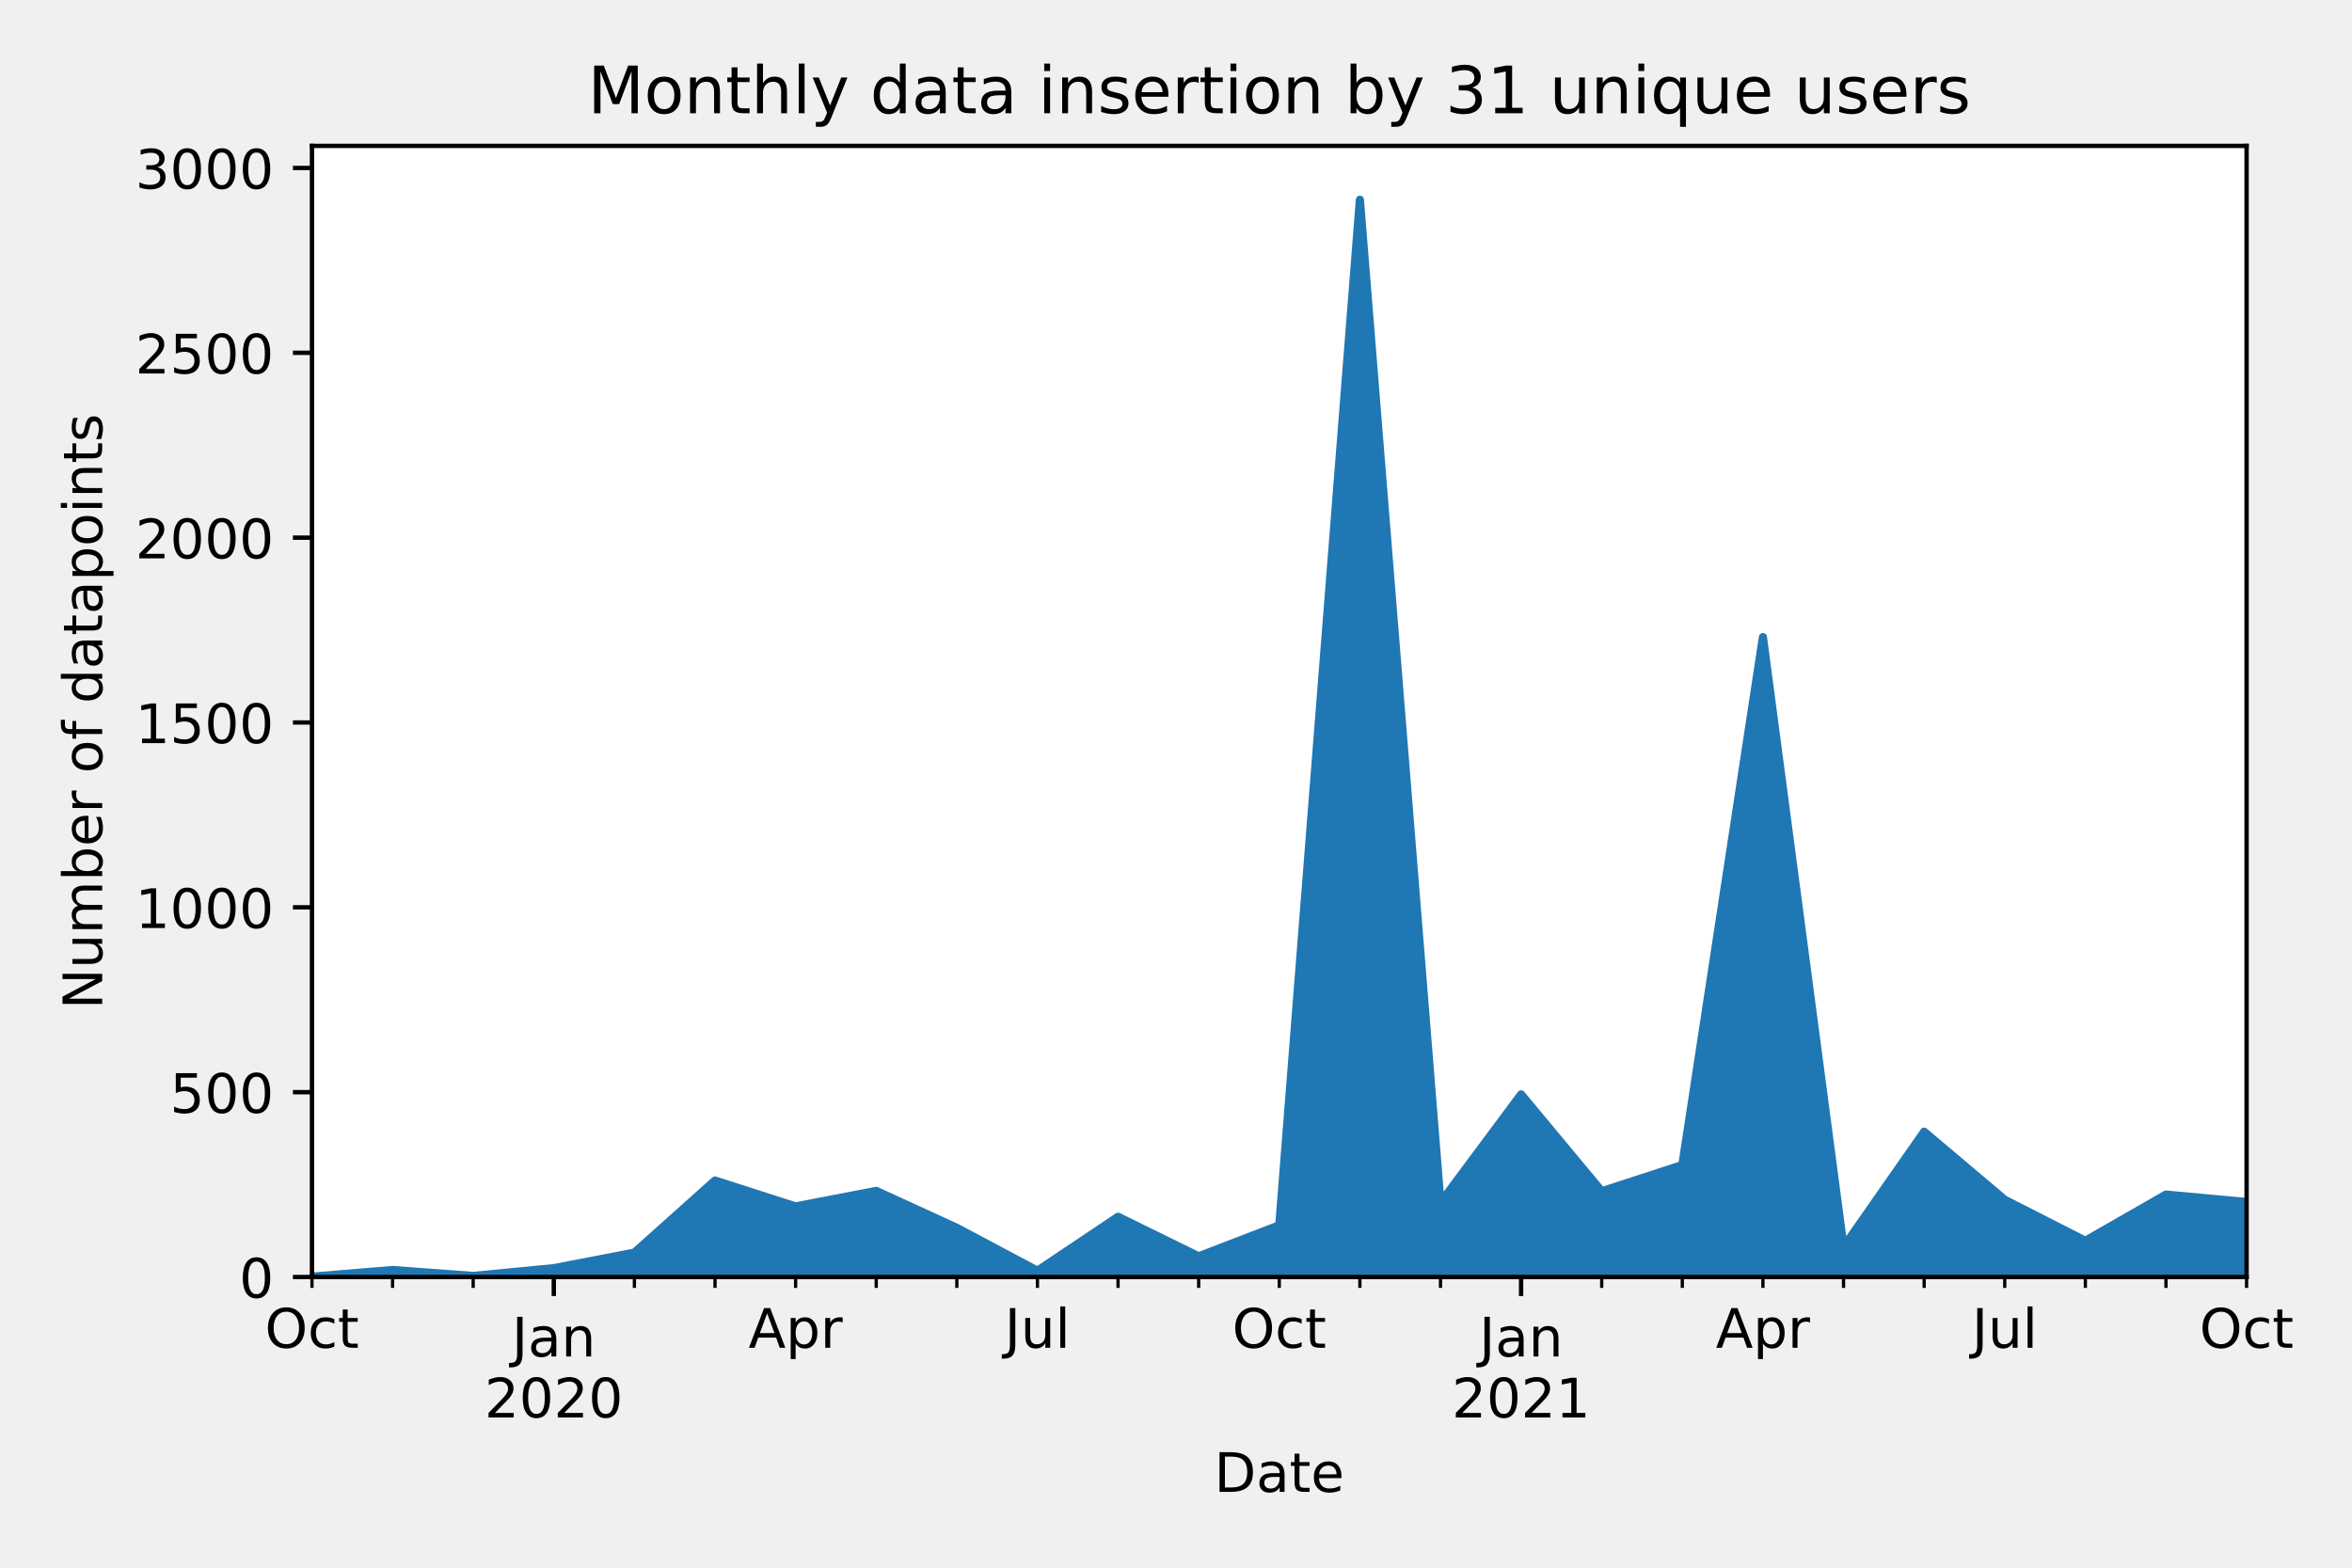
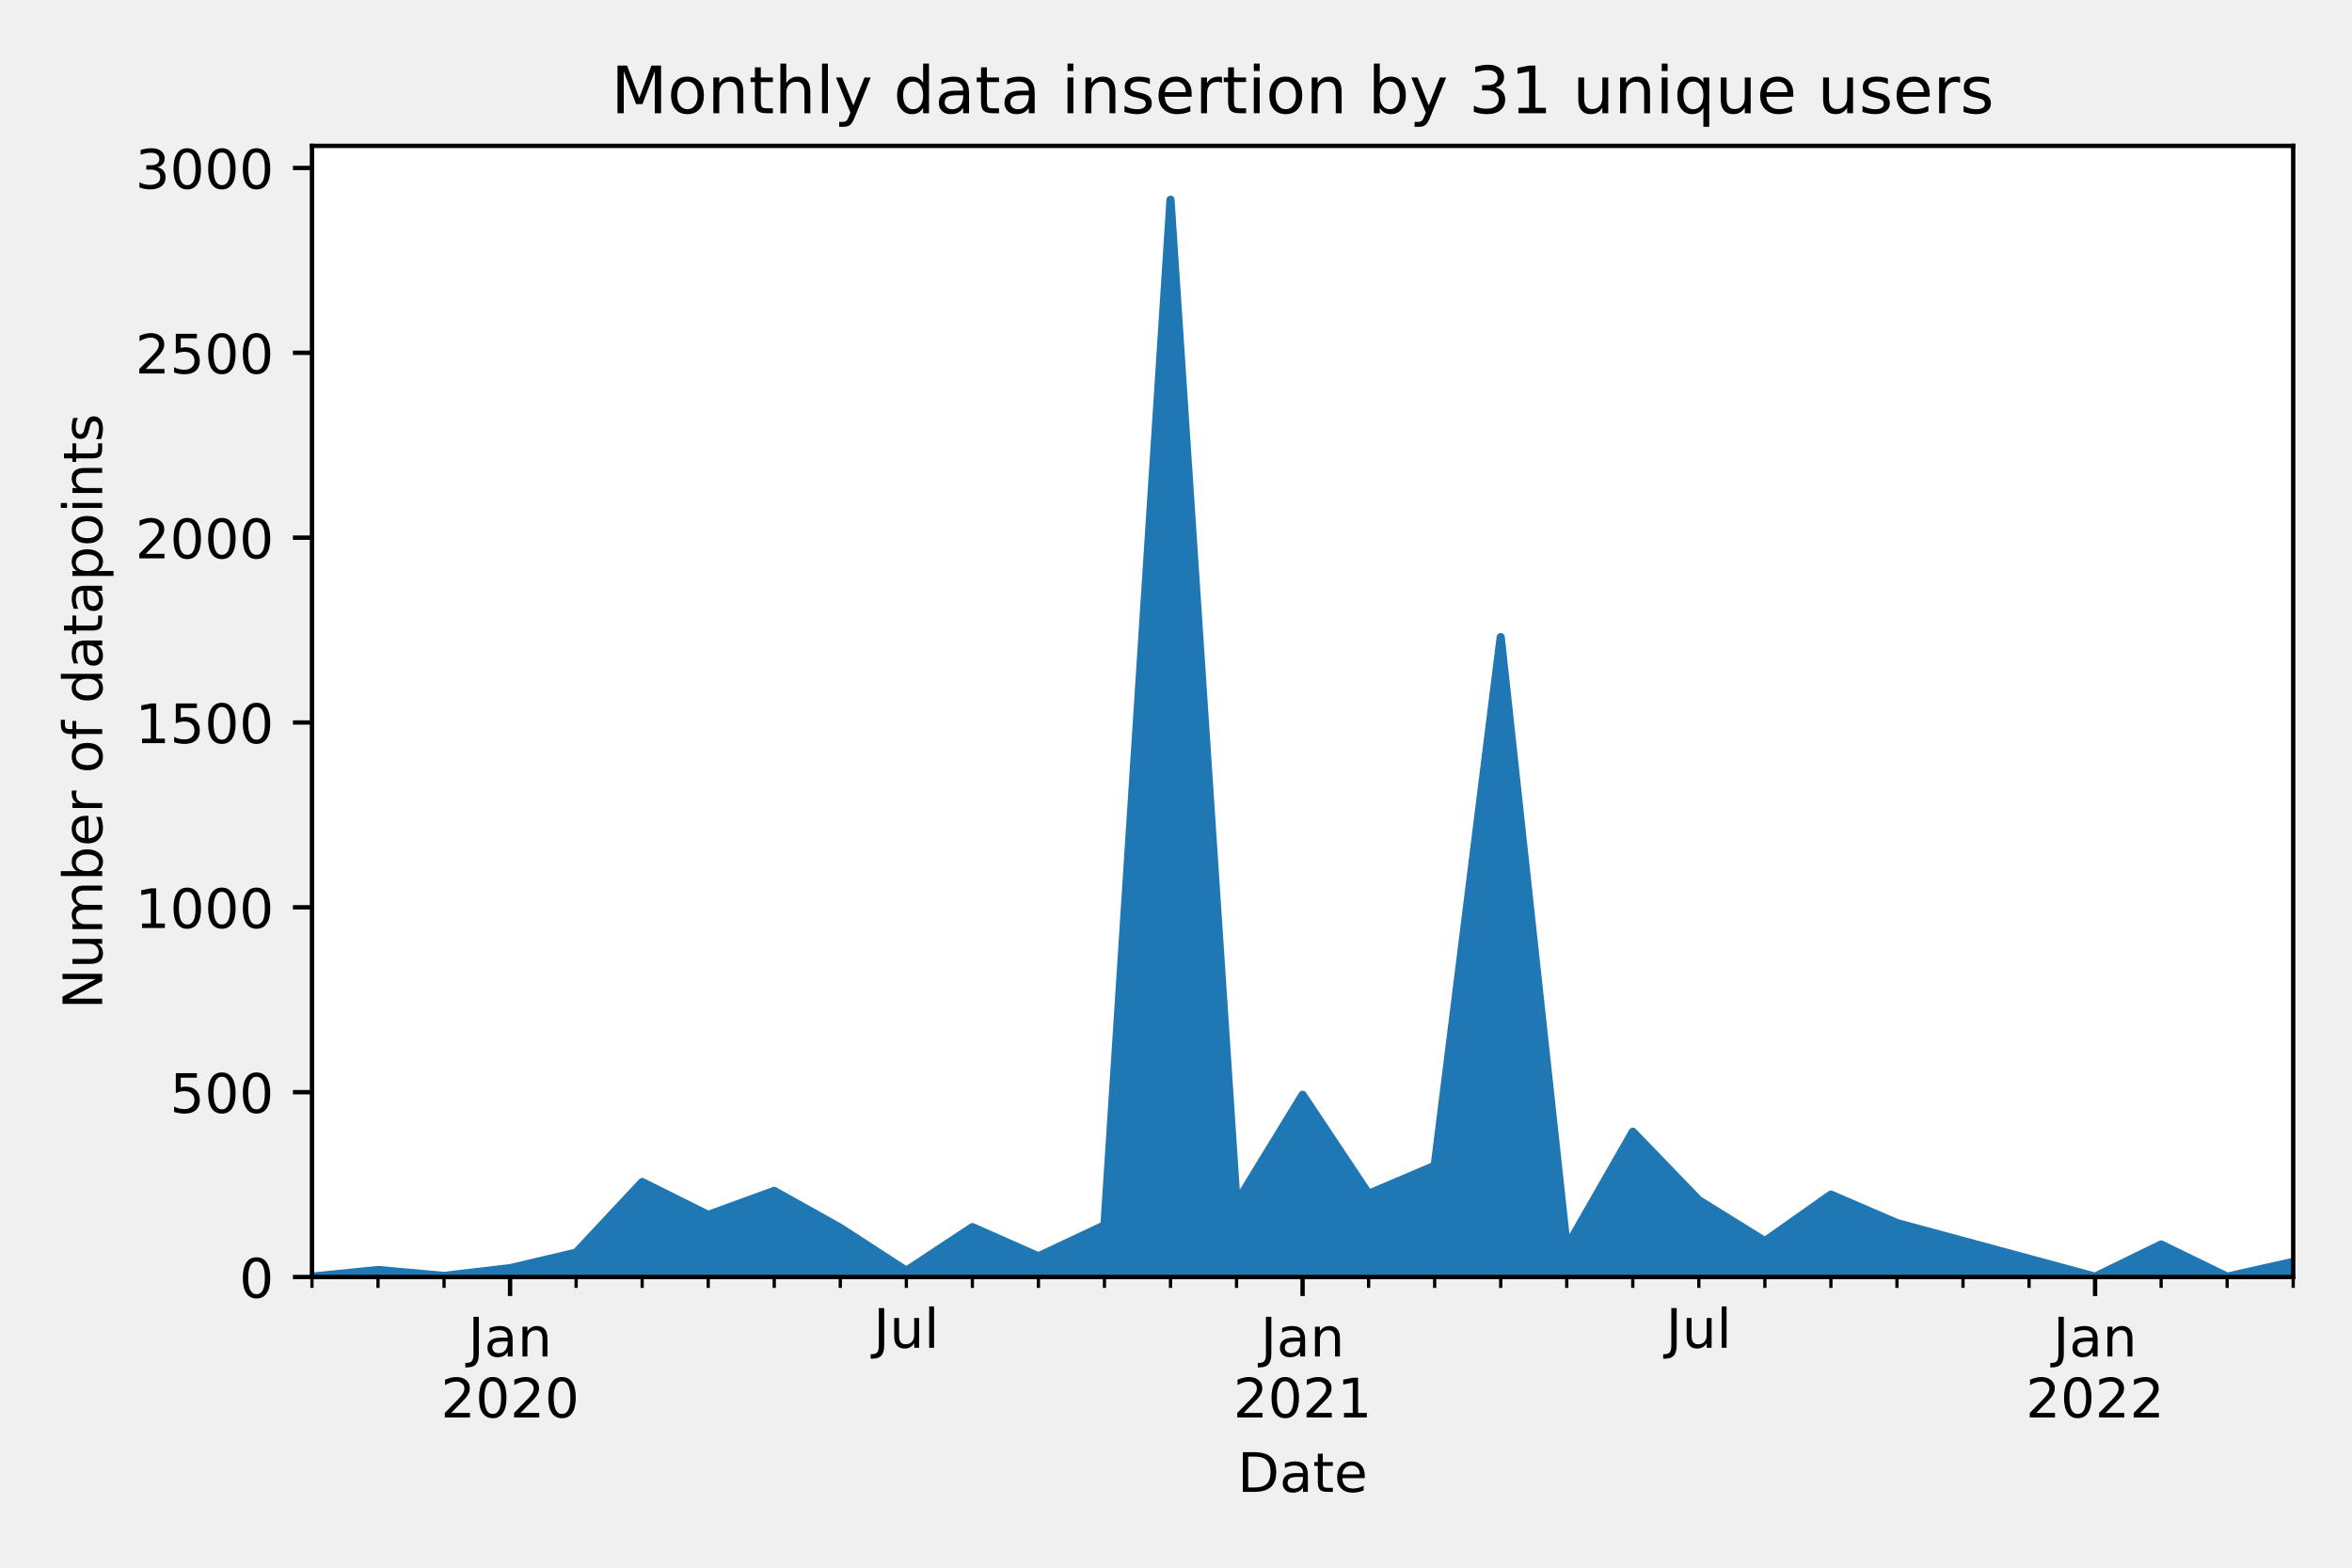
<svg xmlns="http://www.w3.org/2000/svg" xmlns:xlink="http://www.w3.org/1999/xlink" width="432pt" height="288pt" viewBox="0 0 432 288" version="1.1">
  <defs>
    <style type="text/css">*{stroke-linejoin: round; stroke-linecap: butt}</style>
  </defs>
  <g id="figure_1">
    <g id="patch_1">
      <path d="M 0 288  L 432 288  L 432 0  L 0 0  L 0 288  z " style="fill: none" />
    </g>
    <g id="axes_1">
      <g id="patch_2">
-         <path d="M 57.3 234.6  L 412.637 234.6  L 412.637 26.8  L 57.3 26.8  z " style="fill: #ffffff" />
+         <path d="M 57.3 234.6  L 421.2 234.6  L 421.2 26.8  L 57.3 26.8  z " style="fill: #ffffff" />
      </g>
      <g id="PolyCollection_1">
        <defs>
-           <path id="mbb0c23df9e" d="M 57.3 -53.468  L 57.3 -53.4  L 72.106 -53.4  L 86.911 -53.4  L 101.717 -53.4  L 116.523 -53.4  L 131.329 -53.4  L 146.134 -53.4  L 160.94 -53.4  L 175.746 -53.4  L 190.552 -53.4  L 205.357 -53.4  L 220.163 -53.4  L 234.969 -53.4  L 249.774 -53.4  L 264.58 -53.4  L 279.386 -53.4  L 294.192 -53.4  L 308.997 -53.4  L 323.803 -53.4  L 338.609 -53.4  L 353.415 -53.4  L 368.22 -53.4  L 383.026 -53.4  L 397.832 -53.4  L 412.637 -53.4  L 412.637 -67.187  L 412.637 -67.187  L 397.832 -68.545  L 383.026 -60.056  L 368.22 -67.594  L 353.415 -80.091  L 338.609 -58.901  L 323.803 -170.961  L 308.997 -73.978  L 294.192 -69.156  L 279.386 -86.95  L 264.58 -67.051  L 249.774 -251.305  L 234.969 -62.908  L 220.163 -57.203  L 205.357 -64.47  L 190.552 -54.555  L 175.746 -62.433  L 160.94 -69.224  L 146.134 -66.372  L 131.329 -71.126  L 116.523 -57.882  L 101.717 -55.03  L 86.911 -53.604  L 72.106 -54.69  L 57.3 -53.468  z " style="stroke: #1f77b4" />
+           <path id="m5a6065d5d0" d="M 57.3 -53.468  L 57.3 -53.4  L 69.43 -53.4  L 81.56 -53.4  L 93.69 -53.4  L 105.82 -53.4  L 117.95 -53.4  L 130.08 -53.4  L 142.21 -53.4  L 154.34 -53.4  L 166.47 -53.4  L 178.6 -53.4  L 190.73 -53.4  L 202.86 -53.4  L 214.99 -53.4  L 227.12 -53.4  L 239.25 -53.4  L 251.38 -53.4  L 263.51 -53.4  L 275.64 -53.4  L 287.77 -53.4  L 299.9 -53.4  L 312.03 -53.4  L 324.16 -53.4  L 336.29 -53.4  L 348.42 -53.4  L 384.81 -53.4  L 396.94 -53.4  L 409.07 -53.4  L 421.2 -53.4  L 421.2 -56.185  L 421.2 -56.185  L 409.07 -53.468  L 396.94 -59.377  L 384.81 -53.468  L 348.42 -63.316  L 336.29 -68.545  L 324.16 -59.988  L 312.03 -67.526  L 299.9 -80.091  L 287.77 -58.901  L 275.64 -170.961  L 263.51 -73.842  L 251.38 -68.681  L 239.25 -86.882  L 227.12 -67.051  L 214.99 -251.305  L 202.86 -62.908  L 190.73 -57.203  L 178.6 -62.569  L 166.47 -54.555  L 154.34 -62.433  L 142.21 -69.224  L 130.08 -64.81  L 117.95 -70.854  L 105.82 -57.882  L 93.69 -55.03  L 81.56 -53.604  L 69.43 -54.69  L 57.3 -53.468  z " style="stroke: #1f77b4" />
        </defs>
-         <g clip-path="url(#p33cb22d214)">
-           <use xlink:href="#mbb0c23df9e" x="0" y="288" style="fill: #1f77b4; stroke: #1f77b4" />
+         <g clip-path="url(#p78a2802b83)">
+           <use xlink:href="#m5a6065d5d0" x="0" y="288" style="fill: #1f77b4; stroke: #1f77b4" />
        </g>
      </g>
      <g id="matplotlib.axis_1">
        <g id="xtick_1">
          <g id="line2d_1">
            <defs>
-               <path id="m7c46ecc10b" d="M 0 0  L 0 3.5  " style="stroke: #000000; stroke-width: 0.8" />
+               <path id="m7724e85ceb" d="M 0 0  L 0 3.5  " style="stroke: #000000; stroke-width: 0.8" />
            </defs>
            <g>
-               <use xlink:href="#m7c46ecc10b" x="101.717" y="234.6" style="stroke: #000000; stroke-width: 0.8" />
+               <use xlink:href="#m7724e85ceb" x="93.69" y="234.6" style="stroke: #000000; stroke-width: 0.8" />
            </g>
          </g>
          <g id="text_1">
-             <g transform="translate(94.00938 249.1984)scale(0.1 -0.1)">
+             <g transform="translate(85.98219 249.1984)scale(0.1 -0.1)">
              <defs>
                <path id="DejaVuSans-4a" d="M 628 4666  L 1259 4666  L 1259 325  Q 1259 -519 939 -900  Q 619 -1281 -91 -1281  L -331 -1281  L -331 -750  L -134 -750  Q 284 -750 456 -515  Q 628 -281 628 325  L 628 4666  z " transform="scale(0.015625)" />
                <path id="DejaVuSans-61" d="M 2194 1759  Q 1497 1759 1228 1600  Q 959 1441 959 1056  Q 959 750 1161 570  Q 1363 391 1709 391  Q 2188 391 2477 730  Q 2766 1069 2766 1631  L 2766 1759  L 2194 1759  z M 3341 1997  L 3341 0  L 2766 0  L 2766 531  Q 2569 213 2275 61  Q 1981 -91 1556 -91  Q 1019 -91 701 211  Q 384 513 384 1019  Q 384 1609 779 1909  Q 1175 2209 1959 2209  L 2766 2209  L 2766 2266  Q 2766 2663 2505 2880  Q 2244 3097 1772 3097  Q 1472 3097 1187 3025  Q 903 2953 641 2809  L 641 3341  Q 956 3463 1253 3523  Q 1550 3584 1831 3584  Q 2591 3584 2966 3190  Q 3341 2797 3341 1997  z " transform="scale(0.015625)" />
                <path id="DejaVuSans-6e" d="M 3513 2113  L 3513 0  L 2938 0  L 2938 2094  Q 2938 2591 2744 2837  Q 2550 3084 2163 3084  Q 1697 3084 1428 2787  Q 1159 2491 1159 1978  L 1159 0  L 581 0  L 581 3500  L 1159 3500  L 1159 2956  Q 1366 3272 1645 3428  Q 1925 3584 2291 3584  Q 2894 3584 3203 3211  Q 3513 2838 3513 2113  z " transform="scale(0.015625)" />
              </defs>
              <use xlink:href="#DejaVuSans-4a" />
              <use xlink:href="#DejaVuSans-61" x="29.492" />
              <use xlink:href="#DejaVuSans-6e" x="90.771" />
            </g>
-             <g transform="translate(88.99219 260.3963)scale(0.1 -0.1)">
+             <g transform="translate(80.965 260.3963)scale(0.1 -0.1)">
              <defs>
                <path id="DejaVuSans-32" d="M 1228 531  L 3431 531  L 3431 0  L 469 0  L 469 531  Q 828 903 1448 1529  Q 2069 2156 2228 2338  Q 2531 2678 2651 2914  Q 2772 3150 2772 3378  Q 2772 3750 2511 3984  Q 2250 4219 1831 4219  Q 1534 4219 1204 4116  Q 875 4013 500 3803  L 500 4441  Q 881 4594 1212 4672  Q 1544 4750 1819 4750  Q 2544 4750 2975 4387  Q 3406 4025 3406 3419  Q 3406 3131 3298 2873  Q 3191 2616 2906 2266  Q 2828 2175 2409 1742  Q 1991 1309 1228 531  z " transform="scale(0.015625)" />
                <path id="DejaVuSans-30" d="M 2034 4250  Q 1547 4250 1301 3770  Q 1056 3291 1056 2328  Q 1056 1369 1301 889  Q 1547 409 2034 409  Q 2525 409 2770 889  Q 3016 1369 3016 2328  Q 3016 3291 2770 3770  Q 2525 4250 2034 4250  z M 2034 4750  Q 2819 4750 3233 4129  Q 3647 3509 3647 2328  Q 3647 1150 3233 529  Q 2819 -91 2034 -91  Q 1250 -91 836 529  Q 422 1150 422 2328  Q 422 3509 836 4129  Q 1250 4750 2034 4750  z " transform="scale(0.015625)" />
              </defs>
              <use xlink:href="#DejaVuSans-32" />
              <use xlink:href="#DejaVuSans-30" x="63.623" />
              <use xlink:href="#DejaVuSans-32" x="127.246" />
              <use xlink:href="#DejaVuSans-30" x="190.869" />
            </g>
          </g>
        </g>
        <g id="xtick_2">
          <g id="line2d_2">
            <g>
-               <use xlink:href="#m7c46ecc10b" x="279.386" y="234.6" style="stroke: #000000; stroke-width: 0.8" />
+               <use xlink:href="#m7724e85ceb" x="239.25" y="234.6" style="stroke: #000000; stroke-width: 0.8" />
            </g>
          </g>
          <g id="text_2">
-             <g transform="translate(271.6781 249.1984)scale(0.1 -0.1)">
+             <g transform="translate(231.5422 249.1984)scale(0.1 -0.1)">
              <use xlink:href="#DejaVuSans-4a" />
              <use xlink:href="#DejaVuSans-61" x="29.492" />
              <use xlink:href="#DejaVuSans-6e" x="90.771" />
            </g>
-             <g transform="translate(266.6609 260.3963)scale(0.1 -0.1)">
+             <g transform="translate(226.525 260.3963)scale(0.1 -0.1)">
              <defs>
                <path id="DejaVuSans-31" d="M 794 531  L 1825 531  L 1825 4091  L 703 3866  L 703 4441  L 1819 4666  L 2450 4666  L 2450 531  L 3481 531  L 3481 0  L 794 0  L 794 531  z " transform="scale(0.015625)" />
              </defs>
              <use xlink:href="#DejaVuSans-32" />
              <use xlink:href="#DejaVuSans-30" x="63.623" />
              <use xlink:href="#DejaVuSans-32" x="127.246" />
              <use xlink:href="#DejaVuSans-31" x="190.869" />
            </g>
          </g>
        </g>
        <g id="xtick_3">
          <g id="line2d_3">
-             <defs>
-               <path id="m8282c1c71b" d="M 0 0  L 0 2  " style="stroke: #000000; stroke-width: 0.6" />
-             </defs>
-             <g>
-               <use xlink:href="#m8282c1c71b" x="57.3" y="234.6" style="stroke: #000000; stroke-width: 0.6" />
+             <g>
+               <use xlink:href="#m7724e85ceb" x="384.81" y="234.6" style="stroke: #000000; stroke-width: 0.8" />
            </g>
          </g>
          <g id="text_3">
-             <g transform="translate(48.65469 247.5984)scale(0.1 -0.1)">
-               <defs>
-                 <path id="DejaVuSans-4f" d="M 2522 4238  Q 1834 4238 1429 3725  Q 1025 3213 1025 2328  Q 1025 1447 1429 934  Q 1834 422 2522 422  Q 3209 422 3611 934  Q 4013 1447 4013 2328  Q 4013 3213 3611 3725  Q 3209 4238 2522 4238  z M 2522 4750  Q 3503 4750 4090 4092  Q 4678 3434 4678 2328  Q 4678 1225 4090 567  Q 3503 -91 2522 -91  Q 1538 -91 948 565  Q 359 1222 359 2328  Q 359 3434 948 4092  Q 1538 4750 2522 4750  z " transform="scale(0.015625)" />
-                 <path id="DejaVuSans-63" d="M 3122 3366  L 3122 2828  Q 2878 2963 2633 3030  Q 2388 3097 2138 3097  Q 1578 3097 1268 2742  Q 959 2388 959 1747  Q 959 1106 1268 751  Q 1578 397 2138 397  Q 2388 397 2633 464  Q 2878 531 3122 666  L 3122 134  Q 2881 22 2623 -34  Q 2366 -91 2075 -91  Q 1284 -91 818 406  Q 353 903 353 1747  Q 353 2603 823 3093  Q 1294 3584 2113 3584  Q 2378 3584 2631 3529  Q 2884 3475 3122 3366  z " transform="scale(0.015625)" />
-                 <path id="DejaVuSans-74" d="M 1172 4494  L 1172 3500  L 2356 3500  L 2356 3053  L 1172 3053  L 1172 1153  Q 1172 725 1289 603  Q 1406 481 1766 481  L 2356 481  L 2356 0  L 1766 0  Q 1100 0 847 248  Q 594 497 594 1153  L 594 3053  L 172 3053  L 172 3500  L 594 3500  L 594 4494  L 1172 4494  z " transform="scale(0.015625)" />
-               </defs>
-               <use xlink:href="#DejaVuSans-4f" />
-               <use xlink:href="#DejaVuSans-63" x="78.711" />
-               <use xlink:href="#DejaVuSans-74" x="133.691" />
+             <g transform="translate(377.1022 249.1984)scale(0.1 -0.1)">
+               <use xlink:href="#DejaVuSans-4a" />
+               <use xlink:href="#DejaVuSans-61" x="29.492" />
+               <use xlink:href="#DejaVuSans-6e" x="90.771" />
+             </g>
+             <g transform="translate(372.085 260.3963)scale(0.1 -0.1)">
+               <use xlink:href="#DejaVuSans-32" />
+               <use xlink:href="#DejaVuSans-30" x="63.623" />
+               <use xlink:href="#DejaVuSans-32" x="127.246" />
+               <use xlink:href="#DejaVuSans-32" x="190.869" />
            </g>
          </g>
        </g>
        <g id="xtick_4">
          <g id="line2d_4">
-             <g>
-               <use xlink:href="#m8282c1c71b" x="72.106" y="234.6" style="stroke: #000000; stroke-width: 0.6" />
+             <defs>
+               <path id="m5909a4e494" d="M 0 0  L 0 2  " style="stroke: #000000; stroke-width: 0.6" />
+             </defs>
+             <g>
+               <use xlink:href="#m5909a4e494" x="57.3" y="234.6" style="stroke: #000000; stroke-width: 0.6" />
            </g>
          </g>
        </g>
        <g id="xtick_5">
          <g id="line2d_5">
            <g>
-               <use xlink:href="#m8282c1c71b" x="86.911" y="234.6" style="stroke: #000000; stroke-width: 0.6" />
+               <use xlink:href="#m5909a4e494" x="69.43" y="234.6" style="stroke: #000000; stroke-width: 0.6" />
            </g>
          </g>
        </g>
        <g id="xtick_6">
          <g id="line2d_6">
            <g>
-               <use xlink:href="#m8282c1c71b" x="116.523" y="234.6" style="stroke: #000000; stroke-width: 0.6" />
+               <use xlink:href="#m5909a4e494" x="81.56" y="234.6" style="stroke: #000000; stroke-width: 0.6" />
            </g>
          </g>
        </g>
        <g id="xtick_7">
          <g id="line2d_7">
            <g>
-               <use xlink:href="#m8282c1c71b" x="131.329" y="234.6" style="stroke: #000000; stroke-width: 0.6" />
+               <use xlink:href="#m5909a4e494" x="105.82" y="234.6" style="stroke: #000000; stroke-width: 0.6" />
            </g>
          </g>
        </g>
        <g id="xtick_8">
          <g id="line2d_8">
            <g>
-               <use xlink:href="#m8282c1c71b" x="146.134" y="234.6" style="stroke: #000000; stroke-width: 0.6" />
-             </g>
-           </g>
-           <g id="text_4">
-             <g transform="translate(137.4844 247.5984)scale(0.1 -0.1)">
-               <defs>
-                 <path id="DejaVuSans-41" d="M 2188 4044  L 1331 1722  L 3047 1722  L 2188 4044  z M 1831 4666  L 2547 4666  L 4325 0  L 3669 0  L 3244 1197  L 1141 1197  L 716 0  L 50 0  L 1831 4666  z " transform="scale(0.015625)" />
-                 <path id="DejaVuSans-70" d="M 1159 525  L 1159 -1331  L 581 -1331  L 581 3500  L 1159 3500  L 1159 2969  Q 1341 3281 1617 3432  Q 1894 3584 2278 3584  Q 2916 3584 3314 3078  Q 3713 2572 3713 1747  Q 3713 922 3314 415  Q 2916 -91 2278 -91  Q 1894 -91 1617 61  Q 1341 213 1159 525  z M 3116 1747  Q 3116 2381 2855 2742  Q 2594 3103 2138 3103  Q 1681 3103 1420 2742  Q 1159 2381 1159 1747  Q 1159 1113 1420 752  Q 1681 391 2138 391  Q 2594 391 2855 752  Q 3116 1113 3116 1747  z " transform="scale(0.015625)" />
-                 <path id="DejaVuSans-72" d="M 2631 2963  Q 2534 3019 2420 3045  Q 2306 3072 2169 3072  Q 1681 3072 1420 2755  Q 1159 2438 1159 1844  L 1159 0  L 581 0  L 581 3500  L 1159 3500  L 1159 2956  Q 1341 3275 1631 3429  Q 1922 3584 2338 3584  Q 2397 3584 2469 3576  Q 2541 3569 2628 3553  L 2631 2963  z " transform="scale(0.015625)" />
-               </defs>
-               <use xlink:href="#DejaVuSans-41" />
-               <use xlink:href="#DejaVuSans-70" x="68.408" />
-               <use xlink:href="#DejaVuSans-72" x="131.885" />
+               <use xlink:href="#m5909a4e494" x="117.95" y="234.6" style="stroke: #000000; stroke-width: 0.6" />
            </g>
          </g>
        </g>
        <g id="xtick_9">
          <g id="line2d_9">
            <g>
-               <use xlink:href="#m8282c1c71b" x="160.94" y="234.6" style="stroke: #000000; stroke-width: 0.6" />
+               <use xlink:href="#m5909a4e494" x="130.08" y="234.6" style="stroke: #000000; stroke-width: 0.6" />
            </g>
          </g>
        </g>
        <g id="xtick_10">
          <g id="line2d_10">
            <g>
-               <use xlink:href="#m8282c1c71b" x="175.746" y="234.6" style="stroke: #000000; stroke-width: 0.6" />
+               <use xlink:href="#m5909a4e494" x="142.21" y="234.6" style="stroke: #000000; stroke-width: 0.6" />
            </g>
          </g>
        </g>
        <g id="xtick_11">
          <g id="line2d_11">
            <g>
-               <use xlink:href="#m8282c1c71b" x="190.552" y="234.6" style="stroke: #000000; stroke-width: 0.6" />
-             </g>
-           </g>
-           <g id="text_5">
-             <g transform="translate(184.5188 247.5984)scale(0.1 -0.1)">
+               <use xlink:href="#m5909a4e494" x="154.34" y="234.6" style="stroke: #000000; stroke-width: 0.6" />
+             </g>
+           </g>
+         </g>
+         <g id="xtick_12">
+           <g id="line2d_12">
+             <g>
+               <use xlink:href="#m5909a4e494" x="166.47" y="234.6" style="stroke: #000000; stroke-width: 0.6" />
+             </g>
+           </g>
+           <g id="text_4">
+             <g transform="translate(160.4372 247.5984)scale(0.1 -0.1)">
              <defs>
                <path id="DejaVuSans-75" d="M 544 1381  L 544 3500  L 1119 3500  L 1119 1403  Q 1119 906 1312 657  Q 1506 409 1894 409  Q 2359 409 2629 706  Q 2900 1003 2900 1516  L 2900 3500  L 3475 3500  L 3475 0  L 2900 0  L 2900 538  Q 2691 219 2414 64  Q 2138 -91 1772 -91  Q 1169 -91 856 284  Q 544 659 544 1381  z M 1991 3584  L 1991 3584  z " transform="scale(0.015625)" />
                <path id="DejaVuSans-6c" d="M 603 4863  L 1178 4863  L 1178 0  L 603 0  L 603 4863  z " transform="scale(0.015625)" />
              </defs>
              <use xlink:href="#DejaVuSans-4a" />
              <use xlink:href="#DejaVuSans-75" x="29.492" />
              <use xlink:href="#DejaVuSans-6c" x="92.871" />
            </g>
          </g>
        </g>
-         <g id="xtick_12">
-           <g id="line2d_12">
-             <g>
-               <use xlink:href="#m8282c1c71b" x="205.357" y="234.6" style="stroke: #000000; stroke-width: 0.6" />
-             </g>
-           </g>
-         </g>
        <g id="xtick_13">
          <g id="line2d_13">
            <g>
-               <use xlink:href="#m8282c1c71b" x="220.163" y="234.6" style="stroke: #000000; stroke-width: 0.6" />
+               <use xlink:href="#m5909a4e494" x="178.6" y="234.6" style="stroke: #000000; stroke-width: 0.6" />
            </g>
          </g>
        </g>
        <g id="xtick_14">
          <g id="line2d_14">
            <g>
-               <use xlink:href="#m8282c1c71b" x="234.969" y="234.6" style="stroke: #000000; stroke-width: 0.6" />
-             </g>
-           </g>
-           <g id="text_6">
-             <g transform="translate(226.3234 247.5984)scale(0.1 -0.1)">
-               <use xlink:href="#DejaVuSans-4f" />
-               <use xlink:href="#DejaVuSans-63" x="78.711" />
-               <use xlink:href="#DejaVuSans-74" x="133.691" />
+               <use xlink:href="#m5909a4e494" x="190.73" y="234.6" style="stroke: #000000; stroke-width: 0.6" />
            </g>
          </g>
        </g>
        <g id="xtick_15">
          <g id="line2d_15">
            <g>
-               <use xlink:href="#m8282c1c71b" x="249.774" y="234.6" style="stroke: #000000; stroke-width: 0.6" />
+               <use xlink:href="#m5909a4e494" x="202.86" y="234.6" style="stroke: #000000; stroke-width: 0.6" />
            </g>
          </g>
        </g>
        <g id="xtick_16">
          <g id="line2d_16">
            <g>
-               <use xlink:href="#m8282c1c71b" x="264.58" y="234.6" style="stroke: #000000; stroke-width: 0.6" />
+               <use xlink:href="#m5909a4e494" x="214.99" y="234.6" style="stroke: #000000; stroke-width: 0.6" />
            </g>
          </g>
        </g>
        <g id="xtick_17">
          <g id="line2d_17">
            <g>
-               <use xlink:href="#m8282c1c71b" x="294.192" y="234.6" style="stroke: #000000; stroke-width: 0.6" />
+               <use xlink:href="#m5909a4e494" x="227.12" y="234.6" style="stroke: #000000; stroke-width: 0.6" />
            </g>
          </g>
        </g>
        <g id="xtick_18">
          <g id="line2d_18">
            <g>
-               <use xlink:href="#m8282c1c71b" x="308.997" y="234.6" style="stroke: #000000; stroke-width: 0.6" />
+               <use xlink:href="#m5909a4e494" x="251.38" y="234.6" style="stroke: #000000; stroke-width: 0.6" />
            </g>
          </g>
        </g>
        <g id="xtick_19">
          <g id="line2d_19">
            <g>
-               <use xlink:href="#m8282c1c71b" x="323.803" y="234.6" style="stroke: #000000; stroke-width: 0.6" />
-             </g>
-           </g>
-           <g id="text_7">
-             <g transform="translate(315.1531 247.5984)scale(0.1 -0.1)">
-               <use xlink:href="#DejaVuSans-41" />
-               <use xlink:href="#DejaVuSans-70" x="68.408" />
-               <use xlink:href="#DejaVuSans-72" x="131.885" />
+               <use xlink:href="#m5909a4e494" x="263.51" y="234.6" style="stroke: #000000; stroke-width: 0.6" />
            </g>
          </g>
        </g>
        <g id="xtick_20">
          <g id="line2d_20">
            <g>
-               <use xlink:href="#m8282c1c71b" x="338.609" y="234.6" style="stroke: #000000; stroke-width: 0.6" />
+               <use xlink:href="#m5909a4e494" x="275.64" y="234.6" style="stroke: #000000; stroke-width: 0.6" />
            </g>
          </g>
        </g>
        <g id="xtick_21">
          <g id="line2d_21">
            <g>
-               <use xlink:href="#m8282c1c71b" x="353.415" y="234.6" style="stroke: #000000; stroke-width: 0.6" />
+               <use xlink:href="#m5909a4e494" x="287.77" y="234.6" style="stroke: #000000; stroke-width: 0.6" />
            </g>
          </g>
        </g>
        <g id="xtick_22">
          <g id="line2d_22">
            <g>
-               <use xlink:href="#m8282c1c71b" x="368.22" y="234.6" style="stroke: #000000; stroke-width: 0.6" />
-             </g>
-           </g>
-           <g id="text_8">
-             <g transform="translate(362.1875 247.5984)scale(0.1 -0.1)">
+               <use xlink:href="#m5909a4e494" x="299.9" y="234.6" style="stroke: #000000; stroke-width: 0.6" />
+             </g>
+           </g>
+         </g>
+         <g id="xtick_23">
+           <g id="line2d_23">
+             <g>
+               <use xlink:href="#m5909a4e494" x="312.03" y="234.6" style="stroke: #000000; stroke-width: 0.6" />
+             </g>
+           </g>
+           <g id="text_5">
+             <g transform="translate(305.9972 247.5984)scale(0.1 -0.1)">
              <use xlink:href="#DejaVuSans-4a" />
              <use xlink:href="#DejaVuSans-75" x="29.492" />
              <use xlink:href="#DejaVuSans-6c" x="92.871" />
            </g>
          </g>
        </g>
-         <g id="xtick_23">
-           <g id="line2d_23">
-             <g>
-               <use xlink:href="#m8282c1c71b" x="383.026" y="234.6" style="stroke: #000000; stroke-width: 0.6" />
-             </g>
-           </g>
-         </g>
        <g id="xtick_24">
          <g id="line2d_24">
            <g>
-               <use xlink:href="#m8282c1c71b" x="397.832" y="234.6" style="stroke: #000000; stroke-width: 0.6" />
+               <use xlink:href="#m5909a4e494" x="324.16" y="234.6" style="stroke: #000000; stroke-width: 0.6" />
            </g>
          </g>
        </g>
        <g id="xtick_25">
          <g id="line2d_25">
            <g>
-               <use xlink:href="#m8282c1c71b" x="412.637" y="234.6" style="stroke: #000000; stroke-width: 0.6" />
-             </g>
-           </g>
-           <g id="text_9">
-             <g transform="translate(403.9922 247.5984)scale(0.1 -0.1)">
-               <use xlink:href="#DejaVuSans-4f" />
-               <use xlink:href="#DejaVuSans-63" x="78.711" />
-               <use xlink:href="#DejaVuSans-74" x="133.691" />
-             </g>
-           </g>
-         </g>
-         <g id="text_10">
-           <g transform="translate(223.018 274.0744)scale(0.1 -0.1)">
+               <use xlink:href="#m5909a4e494" x="336.29" y="234.6" style="stroke: #000000; stroke-width: 0.6" />
+             </g>
+           </g>
+         </g>
+         <g id="xtick_26">
+           <g id="line2d_26">
+             <g>
+               <use xlink:href="#m5909a4e494" x="348.42" y="234.6" style="stroke: #000000; stroke-width: 0.6" />
+             </g>
+           </g>
+         </g>
+         <g id="xtick_27">
+           <g id="line2d_27">
+             <g>
+               <use xlink:href="#m5909a4e494" x="360.55" y="234.6" style="stroke: #000000; stroke-width: 0.6" />
+             </g>
+           </g>
+         </g>
+         <g id="xtick_28">
+           <g id="line2d_28">
+             <g>
+               <use xlink:href="#m5909a4e494" x="372.68" y="234.6" style="stroke: #000000; stroke-width: 0.6" />
+             </g>
+           </g>
+         </g>
+         <g id="xtick_29">
+           <g id="line2d_29">
+             <g>
+               <use xlink:href="#m5909a4e494" x="396.94" y="234.6" style="stroke: #000000; stroke-width: 0.6" />
+             </g>
+           </g>
+         </g>
+         <g id="xtick_30">
+           <g id="line2d_30">
+             <g>
+               <use xlink:href="#m5909a4e494" x="409.07" y="234.6" style="stroke: #000000; stroke-width: 0.6" />
+             </g>
+           </g>
+         </g>
+         <g id="xtick_31">
+           <g id="line2d_31">
+             <g>
+               <use xlink:href="#m5909a4e494" x="421.2" y="234.6" style="stroke: #000000; stroke-width: 0.6" />
+             </g>
+           </g>
+         </g>
+         <g id="text_6">
+           <g transform="translate(227.2992 274.0744)scale(0.1 -0.1)">
            <defs>
              <path id="DejaVuSans-44" d="M 1259 4147  L 1259 519  L 2022 519  Q 2988 519 3436 956  Q 3884 1394 3884 2338  Q 3884 3275 3436 3711  Q 2988 4147 2022 4147  L 1259 4147  z M 628 4666  L 1925 4666  Q 3281 4666 3915 4102  Q 4550 3538 4550 2338  Q 4550 1131 3912 565  Q 3275 0 1925 0  L 628 0  L 628 4666  z " transform="scale(0.015625)" />
+               <path id="DejaVuSans-74" d="M 1172 4494  L 1172 3500  L 2356 3500  L 2356 3053  L 1172 3053  L 1172 1153  Q 1172 725 1289 603  Q 1406 481 1766 481  L 2356 481  L 2356 0  L 1766 0  Q 1100 0 847 248  Q 594 497 594 1153  L 594 3053  L 172 3053  L 172 3500  L 594 3500  L 594 4494  L 1172 4494  z " transform="scale(0.015625)" />
              <path id="DejaVuSans-65" d="M 3597 1894  L 3597 1613  L 953 1613  Q 991 1019 1311 708  Q 1631 397 2203 397  Q 2534 397 2845 478  Q 3156 559 3463 722  L 3463 178  Q 3153 47 2828 -22  Q 2503 -91 2169 -91  Q 1331 -91 842 396  Q 353 884 353 1716  Q 353 2575 817 3079  Q 1281 3584 2069 3584  Q 2775 3584 3186 3129  Q 3597 2675 3597 1894  z M 3022 2063  Q 3016 2534 2758 2815  Q 2500 3097 2075 3097  Q 1594 3097 1305 2825  Q 1016 2553 972 2059  L 3022 2063  z " transform="scale(0.015625)" />
            </defs>
            <use xlink:href="#DejaVuSans-44" />
            <use xlink:href="#DejaVuSans-61" x="77.002" />
            <use xlink:href="#DejaVuSans-74" x="138.281" />
            <use xlink:href="#DejaVuSans-65" x="177.49" />
          </g>
        </g>
      </g>
      <g id="matplotlib.axis_2">
        <g id="ytick_1">
-           <g id="line2d_26">
+           <g id="line2d_32">
            <defs>
-               <path id="mf313fe3a23" d="M 0 0  L -3.5 0  " style="stroke: #000000; stroke-width: 0.8" />
+               <path id="m914a74f86d" d="M 0 0  L -3.5 0  " style="stroke: #000000; stroke-width: 0.8" />
            </defs>
            <g>
-               <use xlink:href="#mf313fe3a23" x="57.3" y="234.6" style="stroke: #000000; stroke-width: 0.8" />
-             </g>
-           </g>
-           <g id="text_11">
+               <use xlink:href="#m914a74f86d" x="57.3" y="234.6" style="stroke: #000000; stroke-width: 0.8" />
+             </g>
+           </g>
+           <g id="text_7">
            <g transform="translate(43.9375 238.3992)scale(0.1 -0.1)">
              <use xlink:href="#DejaVuSans-30" />
            </g>
          </g>
        </g>
        <g id="ytick_2">
-           <g id="line2d_27">
-             <g>
-               <use xlink:href="#mf313fe3a23" x="57.3" y="200.642" style="stroke: #000000; stroke-width: 0.8" />
-             </g>
-           </g>
-           <g id="text_12">
+           <g id="line2d_33">
+             <g>
+               <use xlink:href="#m914a74f86d" x="57.3" y="200.642" style="stroke: #000000; stroke-width: 0.8" />
+             </g>
+           </g>
+           <g id="text_8">
            <g transform="translate(31.2125 204.4416)scale(0.1 -0.1)">
              <defs>
                <path id="DejaVuSans-35" d="M 691 4666  L 3169 4666  L 3169 4134  L 1269 4134  L 1269 2991  Q 1406 3038 1543 3061  Q 1681 3084 1819 3084  Q 2600 3084 3056 2656  Q 3513 2228 3513 1497  Q 3513 744 3044 326  Q 2575 -91 1722 -91  Q 1428 -91 1123 -41  Q 819 9 494 109  L 494 744  Q 775 591 1075 516  Q 1375 441 1709 441  Q 2250 441 2565 725  Q 2881 1009 2881 1497  Q 2881 1984 2565 2268  Q 2250 2553 1709 2553  Q 1456 2553 1204 2497  Q 953 2441 691 2322  L 691 4666  z " transform="scale(0.015625)" />
              </defs>
              <use xlink:href="#DejaVuSans-35" />
              <use xlink:href="#DejaVuSans-30" x="63.623" />
              <use xlink:href="#DejaVuSans-30" x="127.246" />
            </g>
          </g>
        </g>
        <g id="ytick_3">
-           <g id="line2d_28">
-             <g>
-               <use xlink:href="#mf313fe3a23" x="57.3" y="166.685" style="stroke: #000000; stroke-width: 0.8" />
-             </g>
-           </g>
-           <g id="text_13">
+           <g id="line2d_34">
+             <g>
+               <use xlink:href="#m914a74f86d" x="57.3" y="166.685" style="stroke: #000000; stroke-width: 0.8" />
+             </g>
+           </g>
+           <g id="text_9">
            <g transform="translate(24.85 170.4841)scale(0.1 -0.1)">
              <use xlink:href="#DejaVuSans-31" />
              <use xlink:href="#DejaVuSans-30" x="63.623" />
              <use xlink:href="#DejaVuSans-30" x="127.246" />
              <use xlink:href="#DejaVuSans-30" x="190.869" />
            </g>
          </g>
        </g>
        <g id="ytick_4">
-           <g id="line2d_29">
-             <g>
-               <use xlink:href="#mf313fe3a23" x="57.3" y="132.727" style="stroke: #000000; stroke-width: 0.8" />
-             </g>
-           </g>
-           <g id="text_14">
+           <g id="line2d_35">
+             <g>
+               <use xlink:href="#m914a74f86d" x="57.3" y="132.727" style="stroke: #000000; stroke-width: 0.8" />
+             </g>
+           </g>
+           <g id="text_10">
            <g transform="translate(24.85 136.5265)scale(0.1 -0.1)">
              <use xlink:href="#DejaVuSans-31" />
              <use xlink:href="#DejaVuSans-35" x="63.623" />
              <use xlink:href="#DejaVuSans-30" x="127.246" />
              <use xlink:href="#DejaVuSans-30" x="190.869" />
            </g>
          </g>
        </g>
        <g id="ytick_5">
-           <g id="line2d_30">
-             <g>
-               <use xlink:href="#mf313fe3a23" x="57.3" y="98.77" style="stroke: #000000; stroke-width: 0.8" />
-             </g>
-           </g>
-           <g id="text_15">
+           <g id="line2d_36">
+             <g>
+               <use xlink:href="#m914a74f86d" x="57.3" y="98.77" style="stroke: #000000; stroke-width: 0.8" />
+             </g>
+           </g>
+           <g id="text_11">
            <g transform="translate(24.85 102.5689)scale(0.1 -0.1)">
              <use xlink:href="#DejaVuSans-32" />
              <use xlink:href="#DejaVuSans-30" x="63.623" />
              <use xlink:href="#DejaVuSans-30" x="127.246" />
              <use xlink:href="#DejaVuSans-30" x="190.869" />
            </g>
          </g>
        </g>
        <g id="ytick_6">
-           <g id="line2d_31">
-             <g>
-               <use xlink:href="#mf313fe3a23" x="57.3" y="64.812" style="stroke: #000000; stroke-width: 0.8" />
-             </g>
-           </g>
-           <g id="text_16">
+           <g id="line2d_37">
+             <g>
+               <use xlink:href="#m914a74f86d" x="57.3" y="64.812" style="stroke: #000000; stroke-width: 0.8" />
+             </g>
+           </g>
+           <g id="text_12">
            <g transform="translate(24.85 68.61133)scale(0.1 -0.1)">
              <use xlink:href="#DejaVuSans-32" />
              <use xlink:href="#DejaVuSans-35" x="63.623" />
              <use xlink:href="#DejaVuSans-30" x="127.246" />
              <use xlink:href="#DejaVuSans-30" x="190.869" />
            </g>
          </g>
        </g>
        <g id="ytick_7">
-           <g id="line2d_32">
-             <g>
-               <use xlink:href="#mf313fe3a23" x="57.3" y="30.855" style="stroke: #000000; stroke-width: 0.8" />
-             </g>
-           </g>
-           <g id="text_17">
+           <g id="line2d_38">
+             <g>
+               <use xlink:href="#m914a74f86d" x="57.3" y="30.855" style="stroke: #000000; stroke-width: 0.8" />
+             </g>
+           </g>
+           <g id="text_13">
            <g transform="translate(24.85 34.65375)scale(0.1 -0.1)">
              <defs>
                <path id="DejaVuSans-33" d="M 2597 2516  Q 3050 2419 3304 2112  Q 3559 1806 3559 1356  Q 3559 666 3084 287  Q 2609 -91 1734 -91  Q 1441 -91 1130 -33  Q 819 25 488 141  L 488 750  Q 750 597 1062 519  Q 1375 441 1716 441  Q 2309 441 2620 675  Q 2931 909 2931 1356  Q 2931 1769 2642 2001  Q 2353 2234 1838 2234  L 1294 2234  L 1294 2753  L 1863 2753  Q 2328 2753 2575 2939  Q 2822 3125 2822 3475  Q 2822 3834 2567 4026  Q 2313 4219 1838 4219  Q 1578 4219 1281 4162  Q 984 4106 628 3988  L 628 4550  Q 988 4650 1302 4700  Q 1616 4750 1894 4750  Q 2613 4750 3031 4423  Q 3450 4097 3450 3541  Q 3450 3153 3228 2886  Q 3006 2619 2597 2516  z " transform="scale(0.015625)" />
              </defs>
              <use xlink:href="#DejaVuSans-33" />
              <use xlink:href="#DejaVuSans-30" x="63.623" />
              <use xlink:href="#DejaVuSans-30" x="127.246" />
              <use xlink:href="#DejaVuSans-30" x="190.869" />
            </g>
          </g>
        </g>
-         <g id="text_18">
+         <g id="text_14">
          <g transform="translate(18.77031 185.4023)rotate(-90)scale(0.1 -0.1)">
            <defs>
              <path id="DejaVuSans-4e" d="M 628 4666  L 1478 4666  L 3547 763  L 3547 4666  L 4159 4666  L 4159 0  L 3309 0  L 1241 3903  L 1241 0  L 628 0  L 628 4666  z " transform="scale(0.015625)" />
              <path id="DejaVuSans-6d" d="M 3328 2828  Q 3544 3216 3844 3400  Q 4144 3584 4550 3584  Q 5097 3584 5394 3201  Q 5691 2819 5691 2113  L 5691 0  L 5113 0  L 5113 2094  Q 5113 2597 4934 2840  Q 4756 3084 4391 3084  Q 3944 3084 3684 2787  Q 3425 2491 3425 1978  L 3425 0  L 2847 0  L 2847 2094  Q 2847 2600 2669 2842  Q 2491 3084 2119 3084  Q 1678 3084 1418 2786  Q 1159 2488 1159 1978  L 1159 0  L 581 0  L 581 3500  L 1159 3500  L 1159 2956  Q 1356 3278 1631 3431  Q 1906 3584 2284 3584  Q 2666 3584 2933 3390  Q 3200 3197 3328 2828  z " transform="scale(0.015625)" />
              <path id="DejaVuSans-62" d="M 3116 1747  Q 3116 2381 2855 2742  Q 2594 3103 2138 3103  Q 1681 3103 1420 2742  Q 1159 2381 1159 1747  Q 1159 1113 1420 752  Q 1681 391 2138 391  Q 2594 391 2855 752  Q 3116 1113 3116 1747  z M 1159 2969  Q 1341 3281 1617 3432  Q 1894 3584 2278 3584  Q 2916 3584 3314 3078  Q 3713 2572 3713 1747  Q 3713 922 3314 415  Q 2916 -91 2278 -91  Q 1894 -91 1617 61  Q 1341 213 1159 525  L 1159 0  L 581 0  L 581 4863  L 1159 4863  L 1159 2969  z " transform="scale(0.015625)" />
+               <path id="DejaVuSans-72" d="M 2631 2963  Q 2534 3019 2420 3045  Q 2306 3072 2169 3072  Q 1681 3072 1420 2755  Q 1159 2438 1159 1844  L 1159 0  L 581 0  L 581 3500  L 1159 3500  L 1159 2956  Q 1341 3275 1631 3429  Q 1922 3584 2338 3584  Q 2397 3584 2469 3576  Q 2541 3569 2628 3553  L 2631 2963  z " transform="scale(0.015625)" />
              <path id="DejaVuSans-20" transform="scale(0.015625)" />
              <path id="DejaVuSans-6f" d="M 1959 3097  Q 1497 3097 1228 2736  Q 959 2375 959 1747  Q 959 1119 1226 758  Q 1494 397 1959 397  Q 2419 397 2687 759  Q 2956 1122 2956 1747  Q 2956 2369 2687 2733  Q 2419 3097 1959 3097  z M 1959 3584  Q 2709 3584 3137 3096  Q 3566 2609 3566 1747  Q 3566 888 3137 398  Q 2709 -91 1959 -91  Q 1206 -91 779 398  Q 353 888 353 1747  Q 353 2609 779 3096  Q 1206 3584 1959 3584  z " transform="scale(0.015625)" />
              <path id="DejaVuSans-66" d="M 2375 4863  L 2375 4384  L 1825 4384  Q 1516 4384 1395 4259  Q 1275 4134 1275 3809  L 1275 3500  L 2222 3500  L 2222 3053  L 1275 3053  L 1275 0  L 697 0  L 697 3053  L 147 3053  L 147 3500  L 697 3500  L 697 3744  Q 697 4328 969 4595  Q 1241 4863 1831 4863  L 2375 4863  z " transform="scale(0.015625)" />
              <path id="DejaVuSans-64" d="M 2906 2969  L 2906 4863  L 3481 4863  L 3481 0  L 2906 0  L 2906 525  Q 2725 213 2448 61  Q 2172 -91 1784 -91  Q 1150 -91 751 415  Q 353 922 353 1747  Q 353 2572 751 3078  Q 1150 3584 1784 3584  Q 2172 3584 2448 3432  Q 2725 3281 2906 2969  z M 947 1747  Q 947 1113 1208 752  Q 1469 391 1925 391  Q 2381 391 2643 752  Q 2906 1113 2906 1747  Q 2906 2381 2643 2742  Q 2381 3103 1925 3103  Q 1469 3103 1208 2742  Q 947 2381 947 1747  z " transform="scale(0.015625)" />
+               <path id="DejaVuSans-70" d="M 1159 525  L 1159 -1331  L 581 -1331  L 581 3500  L 1159 3500  L 1159 2969  Q 1341 3281 1617 3432  Q 1894 3584 2278 3584  Q 2916 3584 3314 3078  Q 3713 2572 3713 1747  Q 3713 922 3314 415  Q 2916 -91 2278 -91  Q 1894 -91 1617 61  Q 1341 213 1159 525  z M 3116 1747  Q 3116 2381 2855 2742  Q 2594 3103 2138 3103  Q 1681 3103 1420 2742  Q 1159 2381 1159 1747  Q 1159 1113 1420 752  Q 1681 391 2138 391  Q 2594 391 2855 752  Q 3116 1113 3116 1747  z " transform="scale(0.015625)" />
              <path id="DejaVuSans-69" d="M 603 3500  L 1178 3500  L 1178 0  L 603 0  L 603 3500  z M 603 4863  L 1178 4863  L 1178 4134  L 603 4134  L 603 4863  z " transform="scale(0.015625)" />
              <path id="DejaVuSans-73" d="M 2834 3397  L 2834 2853  Q 2591 2978 2328 3040  Q 2066 3103 1784 3103  Q 1356 3103 1142 2972  Q 928 2841 928 2578  Q 928 2378 1081 2264  Q 1234 2150 1697 2047  L 1894 2003  Q 2506 1872 2764 1633  Q 3022 1394 3022 966  Q 3022 478 2636 193  Q 2250 -91 1575 -91  Q 1294 -91 989 -36  Q 684 19 347 128  L 347 722  Q 666 556 975 473  Q 1284 391 1588 391  Q 1994 391 2212 530  Q 2431 669 2431 922  Q 2431 1156 2273 1281  Q 2116 1406 1581 1522  L 1381 1569  Q 847 1681 609 1914  Q 372 2147 372 2553  Q 372 3047 722 3315  Q 1072 3584 1716 3584  Q 2034 3584 2315 3537  Q 2597 3491 2834 3397  z " transform="scale(0.015625)" />
            </defs>
            <use xlink:href="#DejaVuSans-4e" />
            <use xlink:href="#DejaVuSans-75" x="74.805" />
            <use xlink:href="#DejaVuSans-6d" x="138.184" />
            <use xlink:href="#DejaVuSans-62" x="235.596" />
            <use xlink:href="#DejaVuSans-65" x="299.072" />
            <use xlink:href="#DejaVuSans-72" x="360.596" />
            <use xlink:href="#DejaVuSans-20" x="401.709" />
            <use xlink:href="#DejaVuSans-6f" x="433.496" />
            <use xlink:href="#DejaVuSans-66" x="494.678" />
            <use xlink:href="#DejaVuSans-20" x="529.883" />
            <use xlink:href="#DejaVuSans-64" x="561.67" />
            <use xlink:href="#DejaVuSans-61" x="625.146" />
            <use xlink:href="#DejaVuSans-74" x="686.426" />
            <use xlink:href="#DejaVuSans-61" x="725.635" />
            <use xlink:href="#DejaVuSans-70" x="786.914" />
            <use xlink:href="#DejaVuSans-6f" x="850.391" />
            <use xlink:href="#DejaVuSans-69" x="911.572" />
            <use xlink:href="#DejaVuSans-6e" x="939.355" />
            <use xlink:href="#DejaVuSans-74" x="1002.734" />
            <use xlink:href="#DejaVuSans-73" x="1041.943" />
          </g>
        </g>
      </g>
-       <g id="line2d_33">
-         <path d="M 57.3 234.532  L 72.106 233.31  L 86.911 234.396  L 101.717 232.97  L 116.523 230.118  L 131.329 216.874  L 146.134 221.628  L 160.94 218.776  L 175.746 225.567  L 190.552 233.445  L 205.357 223.53  L 220.163 230.797  L 234.969 225.092  L 249.774 36.695  L 264.58 220.949  L 279.386 201.05  L 294.192 218.844  L 308.997 214.022  L 323.803 117.039  L 338.609 229.099  L 353.415 207.909  L 368.22 220.406  L 383.026 227.944  L 397.832 219.455  L 412.637 220.813  " clip-path="url(#p33cb22d214)" style="fill: none; stroke: #1f77b4; stroke-width: 1.5; stroke-linecap: square" />
+       <g id="line2d_39">
+         <path d="M 57.3 234.532  L 69.43 233.31  L 81.56 234.396  L 93.69 232.97  L 105.82 230.118  L 117.95 217.146  L 130.08 223.19  L 142.21 218.776  L 154.34 225.567  L 166.47 233.445  L 178.6 225.431  L 190.73 230.797  L 202.86 225.092  L 214.99 36.695  L 227.12 220.949  L 239.25 201.118  L 251.38 219.319  L 263.51 214.158  L 275.64 117.039  L 287.77 229.099  L 299.9 207.909  L 312.03 220.474  L 324.16 228.012  L 336.29 219.455  L 348.42 224.684  L 384.81 234.532  L 396.94 228.623  L 409.07 234.532  L 421.2 231.815  " clip-path="url(#p78a2802b83)" style="fill: none; stroke: #1f77b4; stroke-width: 1.5; stroke-linecap: square" />
      </g>
      <g id="patch_3">
        <path d="M 57.3 234.6  L 57.3 26.8  " style="fill: none; stroke: #000000; stroke-width: 0.8; stroke-linejoin: miter; stroke-linecap: square" />
      </g>
      <g id="patch_4">
-         <path d="M 412.637 234.6  L 412.637 26.8  " style="fill: none; stroke: #000000; stroke-width: 0.8; stroke-linejoin: miter; stroke-linecap: square" />
+         <path d="M 421.2 234.6  L 421.2 26.8  " style="fill: none; stroke: #000000; stroke-width: 0.8; stroke-linejoin: miter; stroke-linecap: square" />
      </g>
      <g id="patch_5">
-         <path d="M 57.3 234.6  L 412.637 234.6  " style="fill: none; stroke: #000000; stroke-width: 0.8; stroke-linejoin: miter; stroke-linecap: square" />
+         <path d="M 57.3 234.6  L 421.2 234.6  " style="fill: none; stroke: #000000; stroke-width: 0.8; stroke-linejoin: miter; stroke-linecap: square" />
      </g>
      <g id="patch_6">
-         <path d="M 57.3 26.8  L 412.637 26.8  " style="fill: none; stroke: #000000; stroke-width: 0.8; stroke-linejoin: miter; stroke-linecap: square" />
-       </g>
-       <g id="text_19">
-         <g transform="translate(107.96 20.8)scale(0.12 -0.12)">
+         <path d="M 57.3 26.8  L 421.2 26.8  " style="fill: none; stroke: #000000; stroke-width: 0.8; stroke-linejoin: miter; stroke-linecap: square" />
+       </g>
+       <g id="text_15">
+         <g transform="translate(112.2412 20.8)scale(0.12 -0.12)">
          <defs>
            <path id="DejaVuSans-4d" d="M 628 4666  L 1569 4666  L 2759 1491  L 3956 4666  L 4897 4666  L 4897 0  L 4281 0  L 4281 4097  L 3078 897  L 2444 897  L 1241 4097  L 1241 0  L 628 0  L 628 4666  z " transform="scale(0.015625)" />
            <path id="DejaVuSans-68" d="M 3513 2113  L 3513 0  L 2938 0  L 2938 2094  Q 2938 2591 2744 2837  Q 2550 3084 2163 3084  Q 1697 3084 1428 2787  Q 1159 2491 1159 1978  L 1159 0  L 581 0  L 581 4863  L 1159 4863  L 1159 2956  Q 1366 3272 1645 3428  Q 1925 3584 2291 3584  Q 2894 3584 3203 3211  Q 3513 2838 3513 2113  z " transform="scale(0.015625)" />
            <path id="DejaVuSans-79" d="M 2059 -325  Q 1816 -950 1584 -1140  Q 1353 -1331 966 -1331  L 506 -1331  L 506 -850  L 844 -850  Q 1081 -850 1212 -737  Q 1344 -625 1503 -206  L 1606 56  L 191 3500  L 800 3500  L 1894 763  L 2988 3500  L 3597 3500  L 2059 -325  z " transform="scale(0.015625)" />
            <path id="DejaVuSans-71" d="M 947 1747  Q 947 1113 1208 752  Q 1469 391 1925 391  Q 2381 391 2643 752  Q 2906 1113 2906 1747  Q 2906 2381 2643 2742  Q 2381 3103 1925 3103  Q 1469 3103 1208 2742  Q 947 2381 947 1747  z M 2906 525  Q 2725 213 2448 61  Q 2172 -91 1784 -91  Q 1150 -91 751 415  Q 353 922 353 1747  Q 353 2572 751 3078  Q 1150 3584 1784 3584  Q 2172 3584 2448 3432  Q 2725 3281 2906 2969  L 2906 3500  L 3481 3500  L 3481 -1331  L 2906 -1331  L 2906 525  z " transform="scale(0.015625)" />
          </defs>
          <use xlink:href="#DejaVuSans-4d" />
          <use xlink:href="#DejaVuSans-6f" x="86.279" />
          <use xlink:href="#DejaVuSans-6e" x="147.461" />
          <use xlink:href="#DejaVuSans-74" x="210.84" />
          <use xlink:href="#DejaVuSans-68" x="250.049" />
          <use xlink:href="#DejaVuSans-6c" x="313.428" />
          <use xlink:href="#DejaVuSans-79" x="341.211" />
          <use xlink:href="#DejaVuSans-20" x="400.391" />
          <use xlink:href="#DejaVuSans-64" x="432.178" />
          <use xlink:href="#DejaVuSans-61" x="495.654" />
          <use xlink:href="#DejaVuSans-74" x="556.934" />
          <use xlink:href="#DejaVuSans-61" x="596.143" />
          <use xlink:href="#DejaVuSans-20" x="657.422" />
          <use xlink:href="#DejaVuSans-69" x="689.209" />
          <use xlink:href="#DejaVuSans-6e" x="716.992" />
          <use xlink:href="#DejaVuSans-73" x="780.371" />
          <use xlink:href="#DejaVuSans-65" x="832.471" />
          <use xlink:href="#DejaVuSans-72" x="893.994" />
          <use xlink:href="#DejaVuSans-74" x="935.107" />
          <use xlink:href="#DejaVuSans-69" x="974.316" />
          <use xlink:href="#DejaVuSans-6f" x="1002.1" />
          <use xlink:href="#DejaVuSans-6e" x="1063.281" />
          <use xlink:href="#DejaVuSans-20" x="1126.66" />
          <use xlink:href="#DejaVuSans-62" x="1158.447" />
          <use xlink:href="#DejaVuSans-79" x="1221.924" />
          <use xlink:href="#DejaVuSans-20" x="1281.104" />
          <use xlink:href="#DejaVuSans-33" x="1312.891" />
          <use xlink:href="#DejaVuSans-31" x="1376.514" />
          <use xlink:href="#DejaVuSans-20" x="1440.137" />
          <use xlink:href="#DejaVuSans-75" x="1471.924" />
          <use xlink:href="#DejaVuSans-6e" x="1535.303" />
          <use xlink:href="#DejaVuSans-69" x="1598.682" />
          <use xlink:href="#DejaVuSans-71" x="1626.465" />
          <use xlink:href="#DejaVuSans-75" x="1689.941" />
          <use xlink:href="#DejaVuSans-65" x="1753.32" />
          <use xlink:href="#DejaVuSans-20" x="1814.844" />
          <use xlink:href="#DejaVuSans-75" x="1846.631" />
          <use xlink:href="#DejaVuSans-73" x="1910.01" />
          <use xlink:href="#DejaVuSans-65" x="1962.109" />
          <use xlink:href="#DejaVuSans-72" x="2023.633" />
          <use xlink:href="#DejaVuSans-73" x="2064.746" />
        </g>
      </g>
    </g>
  </g>
  <defs>
-     <clipPath id="p33cb22d214">
-       <rect x="57.3" y="26.8" width="355.337" height="207.8" />
+     <clipPath id="p78a2802b83">
+       <rect x="57.3" y="26.8" width="363.9" height="207.8" />
    </clipPath>
  </defs>
</svg>
